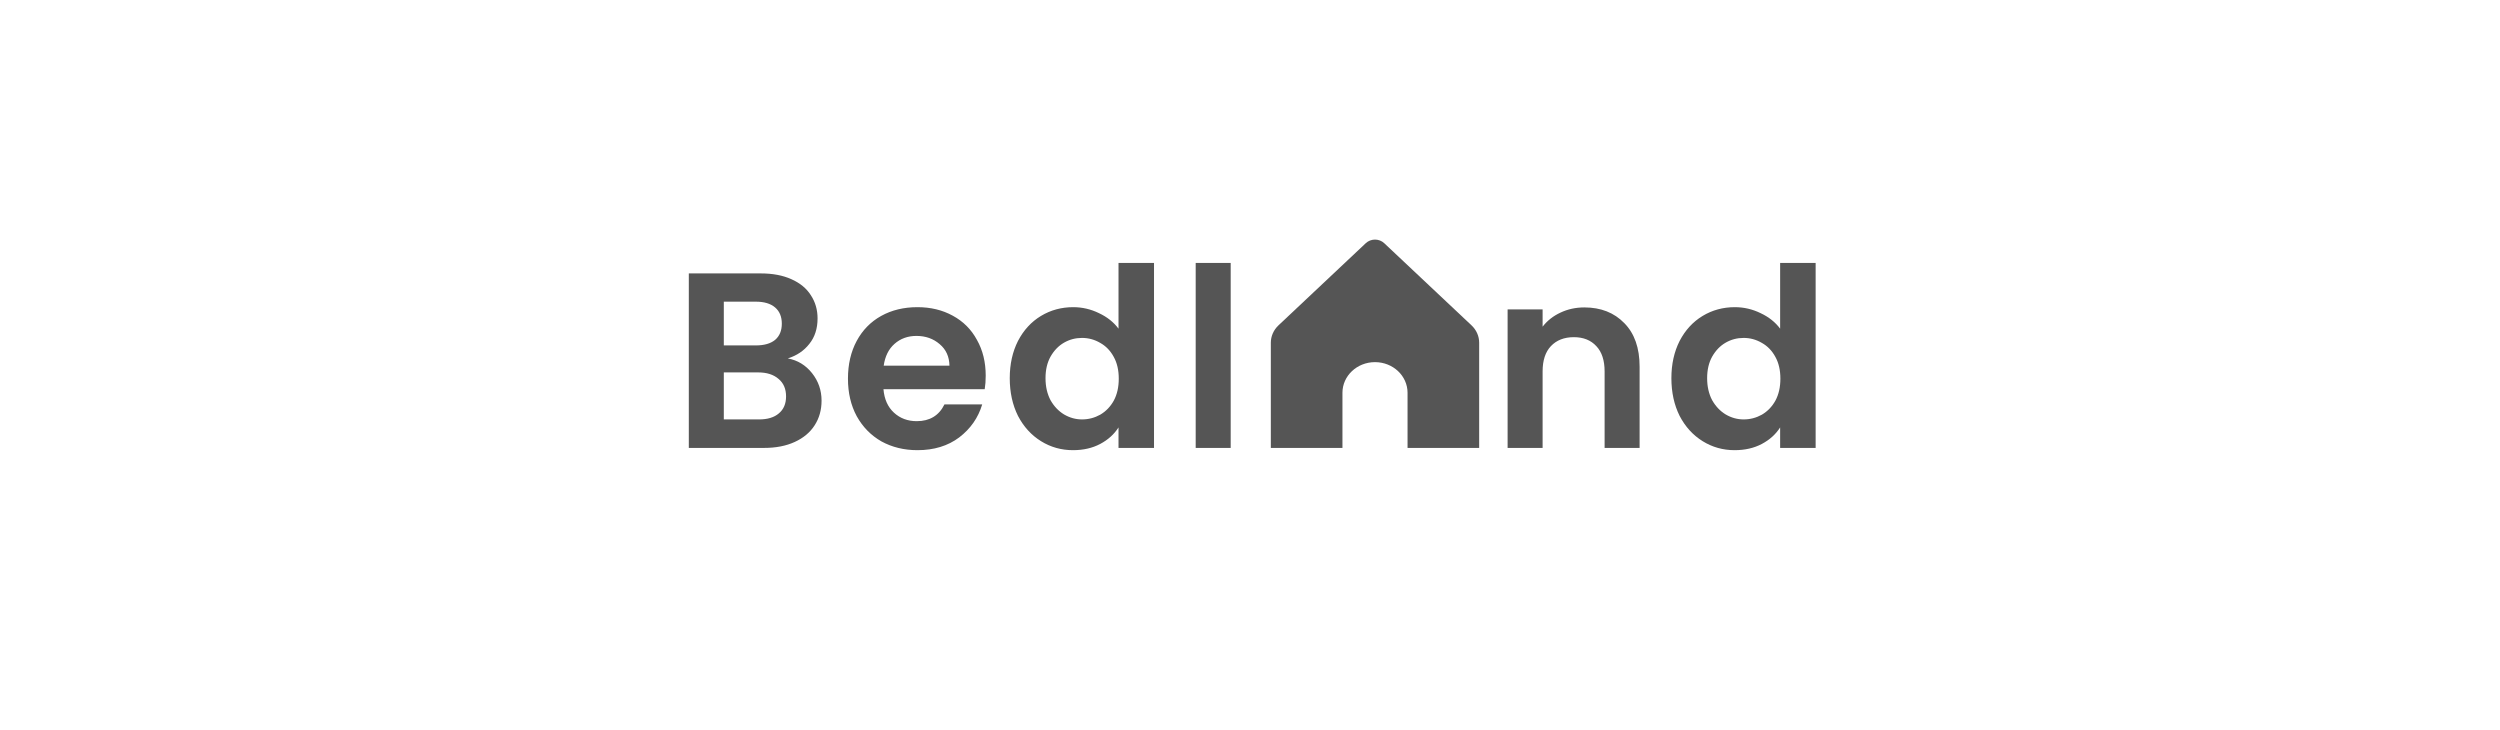
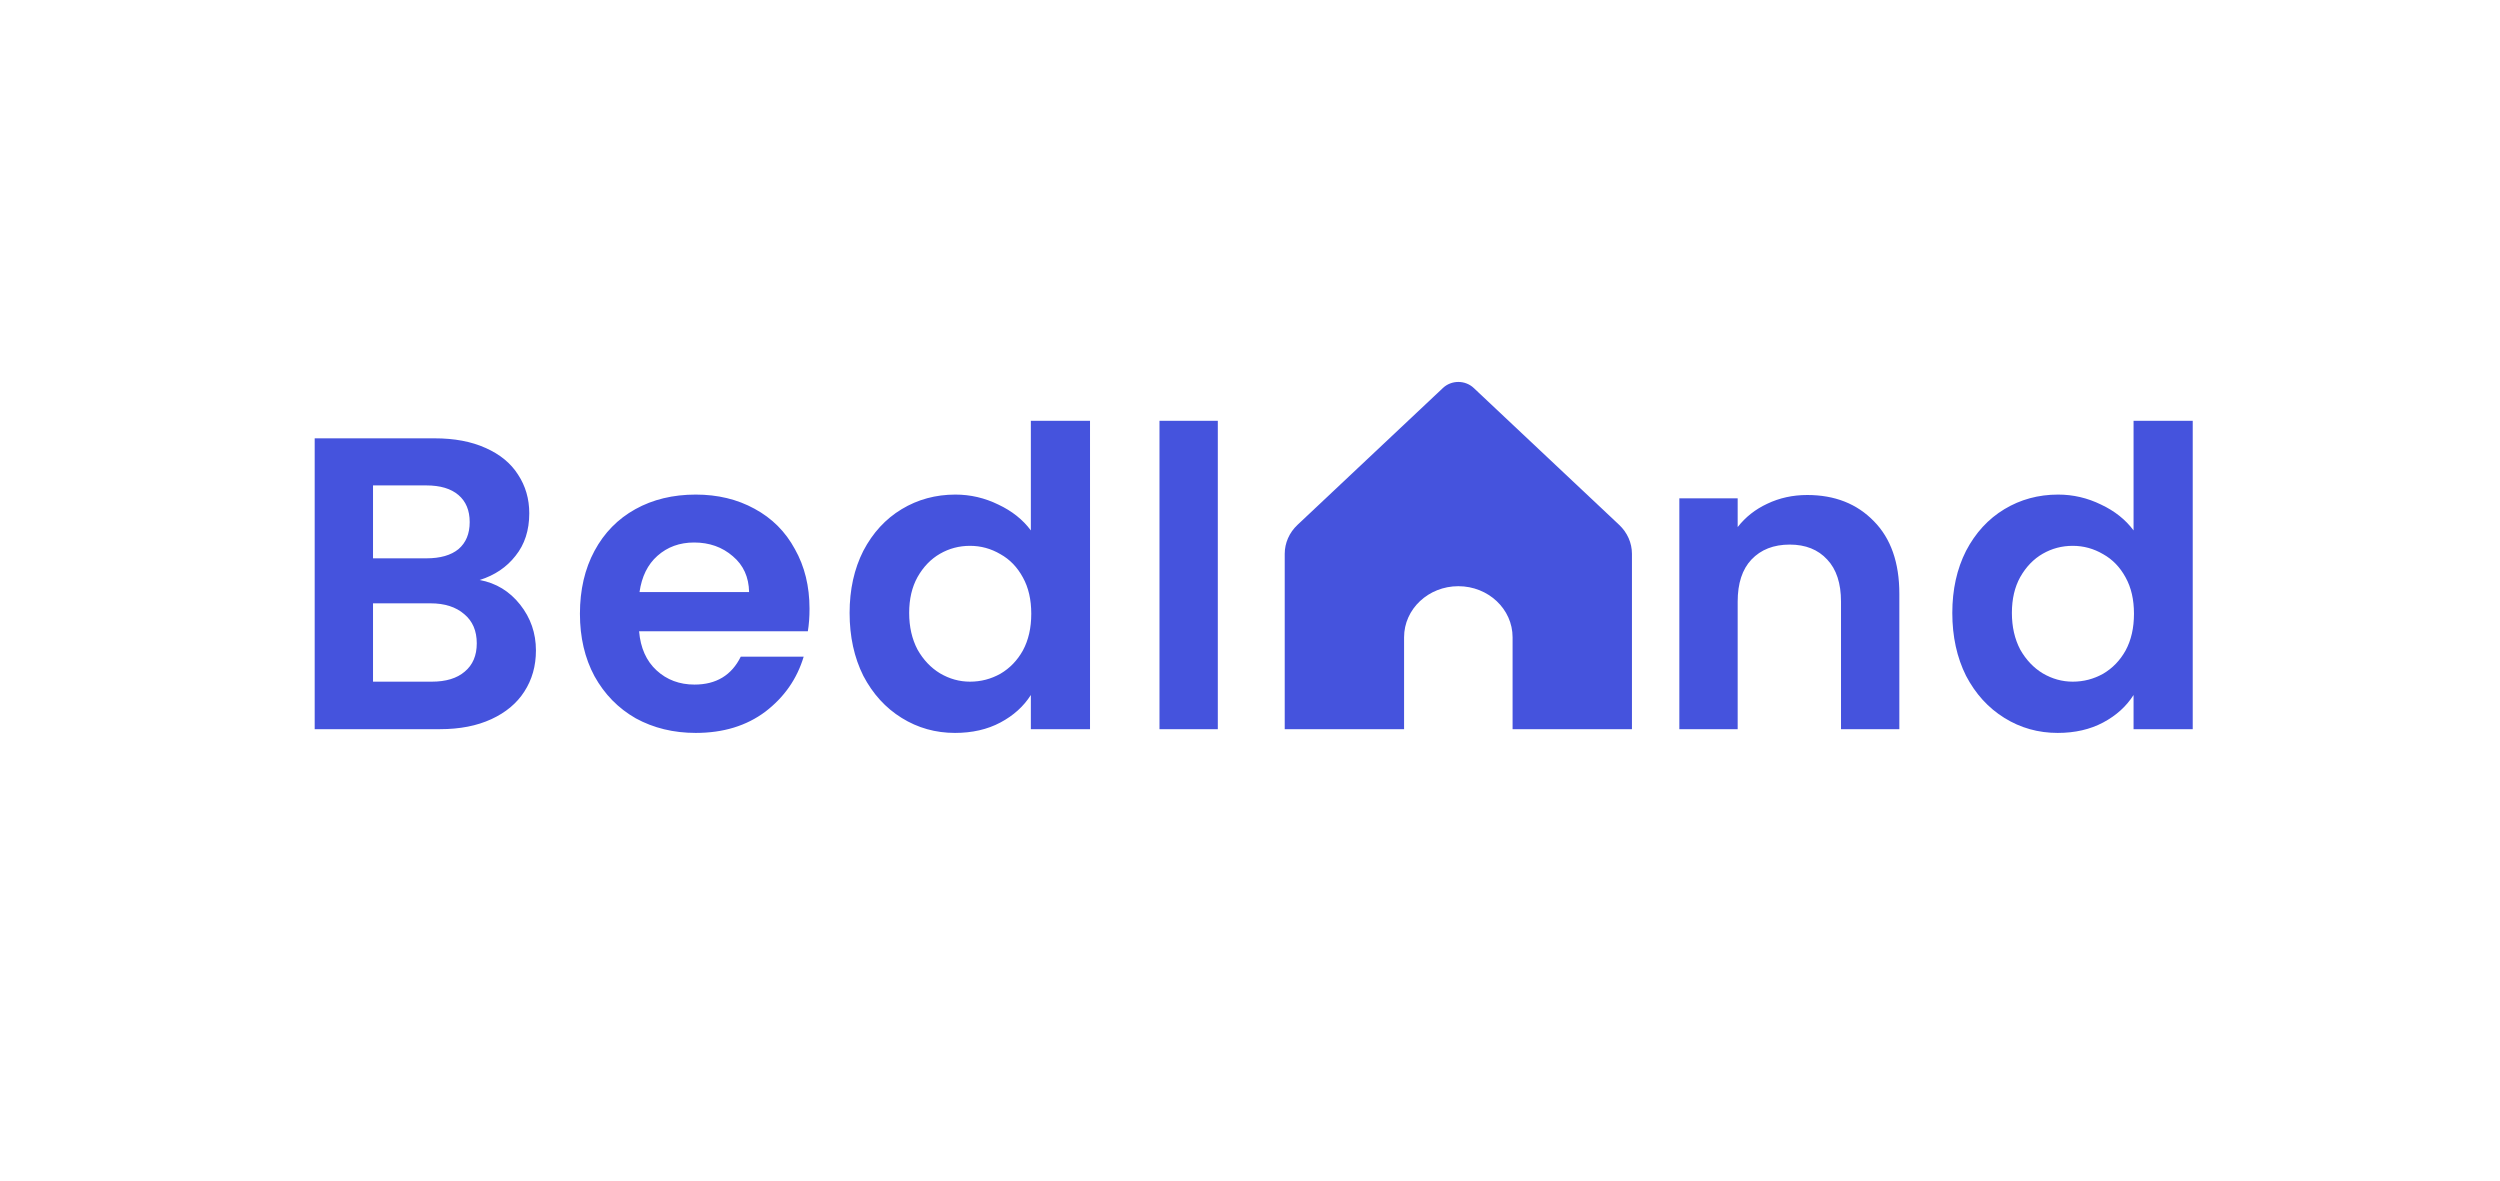
- <svg xmlns="http://www.w3.org/2000/svg" width="240" height="70" viewBox="0 0 240 70" fill="none">
-   <path d="M75.63 34.408C76.574 34.584 77.35 35.056 77.958 35.824C78.566 36.592 78.87 37.472 78.87 38.464C78.87 39.36 78.646 40.152 78.198 40.84C77.766 41.512 77.134 42.04 76.302 42.424C75.47 42.808 74.486 43 73.35 43H66.126V26.248H73.038C74.174 26.248 75.15 26.432 75.966 26.8C76.798 27.168 77.422 27.68 77.838 28.336C78.27 28.992 78.486 29.736 78.486 30.568C78.486 31.544 78.222 32.36 77.694 33.016C77.182 33.672 76.494 34.136 75.63 34.408ZM69.486 33.16H72.558C73.358 33.16 73.974 32.984 74.406 32.632C74.838 32.264 75.054 31.744 75.054 31.072C75.054 30.4 74.838 29.88 74.406 29.512C73.974 29.144 73.358 28.96 72.558 28.96H69.486V33.16ZM72.87 40.264C73.686 40.264 74.318 40.072 74.766 39.688C75.23 39.304 75.462 38.76 75.462 38.056C75.462 37.336 75.222 36.776 74.742 36.376C74.262 35.96 73.614 35.752 72.798 35.752H69.486V40.264H72.87ZM94.628 36.064C94.628 36.544 94.596 36.976 94.532 37.36H84.812C84.892 38.32 85.228 39.072 85.82 39.616C86.412 40.16 87.14 40.432 88.004 40.432C89.252 40.432 90.14 39.896 90.668 38.824H94.292C93.908 40.104 93.172 41.16 92.084 41.992C90.996 42.808 89.66 43.216 88.076 43.216C86.796 43.216 85.644 42.936 84.62 42.376C83.612 41.8 82.82 40.992 82.244 39.952C81.684 38.912 81.404 37.712 81.404 36.352C81.404 34.976 81.684 33.768 82.244 32.728C82.804 31.688 83.588 30.888 84.596 30.328C85.604 29.768 86.764 29.488 88.076 29.488C89.34 29.488 90.468 29.76 91.46 30.304C92.468 30.848 93.244 31.624 93.788 32.632C94.348 33.624 94.628 34.768 94.628 36.064ZM91.148 35.104C91.132 34.24 90.82 33.552 90.212 33.04C89.604 32.512 88.86 32.248 87.98 32.248C87.148 32.248 86.444 32.504 85.868 33.016C85.308 33.512 84.964 34.208 84.836 35.104H91.148ZM96.936 36.304C96.936 34.96 97.201 33.768 97.728 32.728C98.272 31.688 99.008 30.888 99.936 30.328C100.865 29.768 101.897 29.488 103.033 29.488C103.897 29.488 104.721 29.68 105.505 30.064C106.289 30.432 106.913 30.928 107.377 31.552V25.24H110.785V43H107.377V41.032C106.961 41.688 106.377 42.216 105.625 42.616C104.873 43.016 104.001 43.216 103.009 43.216C101.889 43.216 100.865 42.928 99.936 42.352C99.008 41.776 98.272 40.968 97.728 39.928C97.201 38.872 96.936 37.664 96.936 36.304ZM107.401 36.352C107.401 35.536 107.241 34.84 106.921 34.264C106.601 33.672 106.169 33.224 105.625 32.92C105.081 32.6 104.497 32.44 103.873 32.44C103.249 32.44 102.673 32.592 102.145 32.896C101.617 33.2 101.185 33.648 100.849 34.24C100.529 34.816 100.369 35.504 100.369 36.304C100.369 37.104 100.529 37.808 100.849 38.416C101.185 39.008 101.617 39.464 102.145 39.784C102.689 40.104 103.265 40.264 103.873 40.264C104.497 40.264 105.081 40.112 105.625 39.808C106.169 39.488 106.601 39.04 106.921 38.464C107.241 37.872 107.401 37.168 107.401 36.352ZM118.146 25.24V43H114.786V25.24H118.146Z" fill="#555555" />
-   <path d="M128.875 37.706V43H122V32.899C122 32.276 122.263 31.679 122.733 31.235L131.116 23.345C131.232 23.236 131.369 23.149 131.521 23.09C131.673 23.03 131.836 23 132 23C132.165 23 132.328 23.03 132.479 23.09C132.631 23.149 132.769 23.236 132.884 23.345L141.267 31.235C141.736 31.677 142 32.275 142 32.899V43H135.125V37.706C135.125 36.081 133.726 34.765 132 34.765C130.274 34.765 128.875 36.081 128.875 37.706Z" fill="#555555" />
-   <path d="M152.098 29.512C153.682 29.512 154.962 30.016 155.938 31.024C156.914 32.016 157.402 33.408 157.402 35.2V43H154.042V35.656C154.042 34.6 153.778 33.792 153.25 33.232C152.722 32.656 152.002 32.368 151.09 32.368C150.162 32.368 149.426 32.656 148.882 33.232C148.354 33.792 148.09 34.6 148.09 35.656V43H144.73V29.704H148.09V31.36C148.538 30.784 149.106 30.336 149.794 30.016C150.498 29.68 151.266 29.512 152.098 29.512ZM160.453 36.304C160.453 34.96 160.717 33.768 161.245 32.728C161.789 31.688 162.525 30.888 163.453 30.328C164.381 29.768 165.413 29.488 166.549 29.488C167.413 29.488 168.237 29.68 169.021 30.064C169.805 30.432 170.429 30.928 170.893 31.552V25.24H174.301V43H170.893V41.032C170.477 41.688 169.893 42.216 169.141 42.616C168.389 43.016 167.517 43.216 166.525 43.216C165.405 43.216 164.381 42.928 163.453 42.352C162.525 41.776 161.789 40.968 161.245 39.928C160.717 38.872 160.453 37.664 160.453 36.304ZM170.917 36.352C170.917 35.536 170.757 34.84 170.437 34.264C170.117 33.672 169.685 33.224 169.141 32.92C168.597 32.6 168.013 32.44 167.389 32.44C166.765 32.44 166.189 32.592 165.661 32.896C165.133 33.2 164.701 33.648 164.365 34.24C164.045 34.816 163.885 35.504 163.885 36.304C163.885 37.104 164.045 37.808 164.365 38.416C164.701 39.008 165.133 39.464 165.661 39.784C166.205 40.104 166.781 40.264 167.389 40.264C168.013 40.264 168.597 40.112 169.141 39.808C169.685 39.488 170.117 39.04 170.437 38.464C170.757 37.872 170.917 37.168 170.917 36.352Z" fill="#555555" />
+ <svg xmlns="http://www.w3.org/2000/svg" width="144" height="68" viewBox="0 0 144 68" fill="none">
+   <path d="M27.63 33.408C28.574 33.584 29.35 34.056 29.958 34.824C30.566 35.592 30.87 36.472 30.87 37.464C30.87 38.36 30.646 39.152 30.198 39.84C29.766 40.512 29.134 41.04 28.302 41.424C27.47 41.808 26.486 42 25.35 42H18.126V25.248H25.038C26.174 25.248 27.15 25.432 27.966 25.8C28.798 26.168 29.422 26.68 29.838 27.336C30.27 27.992 30.486 28.736 30.486 29.568C30.486 30.544 30.222 31.36 29.694 32.016C29.182 32.672 28.494 33.136 27.63 33.408ZM21.486 32.16H24.558C25.358 32.16 25.974 31.984 26.406 31.632C26.838 31.264 27.054 30.744 27.054 30.072C27.054 29.4 26.838 28.88 26.406 28.512C25.974 28.144 25.358 27.96 24.558 27.96H21.486V32.16ZM24.87 39.264C25.686 39.264 26.318 39.072 26.766 38.688C27.23 38.304 27.462 37.76 27.462 37.056C27.462 36.336 27.222 35.776 26.742 35.376C26.262 34.96 25.614 34.752 24.798 34.752H21.486V39.264H24.87ZM46.628 35.064C46.628 35.544 46.596 35.976 46.532 36.36H36.812C36.892 37.32 37.228 38.072 37.82 38.616C38.412 39.16 39.14 39.432 40.004 39.432C41.252 39.432 42.14 38.896 42.668 37.824H46.292C45.908 39.104 45.172 40.16 44.084 40.992C42.996 41.808 41.66 42.216 40.076 42.216C38.796 42.216 37.644 41.936 36.62 41.376C35.612 40.8 34.82 39.992 34.244 38.952C33.684 37.912 33.404 36.712 33.404 35.352C33.404 33.976 33.684 32.768 34.244 31.728C34.804 30.688 35.588 29.888 36.596 29.328C37.604 28.768 38.764 28.488 40.076 28.488C41.34 28.488 42.468 28.76 43.46 29.304C44.468 29.848 45.244 30.624 45.788 31.632C46.348 32.624 46.628 33.768 46.628 35.064ZM43.148 34.104C43.132 33.24 42.82 32.552 42.212 32.04C41.604 31.512 40.86 31.248 39.98 31.248C39.148 31.248 38.444 31.504 37.868 32.016C37.308 32.512 36.964 33.208 36.836 34.104H43.148ZM48.937 35.304C48.937 33.96 49.2 32.768 49.728 31.728C50.273 30.688 51.008 29.888 51.937 29.328C52.864 28.768 53.897 28.488 55.032 28.488C55.897 28.488 56.721 28.68 57.505 29.064C58.288 29.432 58.913 29.928 59.377 30.552V24.24H62.785V42H59.377V40.032C58.961 40.688 58.377 41.216 57.624 41.616C56.873 42.016 56.001 42.216 55.008 42.216C53.889 42.216 52.864 41.928 51.937 41.352C51.008 40.776 50.273 39.968 49.728 38.928C49.2 37.872 48.937 36.664 48.937 35.304ZM59.401 35.352C59.401 34.536 59.24 33.84 58.92 33.264C58.6 32.672 58.169 32.224 57.624 31.92C57.081 31.6 56.496 31.44 55.873 31.44C55.248 31.44 54.672 31.592 54.145 31.896C53.617 32.2 53.184 32.648 52.849 33.24C52.529 33.816 52.368 34.504 52.368 35.304C52.368 36.104 52.529 36.808 52.849 37.416C53.184 38.008 53.617 38.464 54.145 38.784C54.688 39.104 55.264 39.264 55.873 39.264C56.496 39.264 57.081 39.112 57.624 38.808C58.169 38.488 58.6 38.04 58.92 37.464C59.24 36.872 59.401 36.168 59.401 35.352ZM70.146 24.24V42H66.786V24.24H70.146Z" fill="#4553DD" />
+   <path d="M80.875 36.706V42H74V31.899C74 31.276 74.263 30.679 74.733 30.235L83.116 22.345C83.232 22.236 83.369 22.149 83.521 22.09C83.673 22.03 83.836 22 84 22C84.165 22 84.328 22.03 84.479 22.09C84.631 22.149 84.769 22.236 84.884 22.345L93.267 30.235C93.736 30.677 94 31.275 94 31.899V42H87.125V36.706C87.125 35.081 85.726 33.765 84 33.765C82.274 33.765 80.875 35.081 80.875 36.706Z" fill="#4553DD" />
+   <path d="M104.098 28.512C105.682 28.512 106.962 29.016 107.938 30.024C108.914 31.016 109.402 32.408 109.402 34.2V42H106.042V34.656C106.042 33.6 105.778 32.792 105.25 32.232C104.722 31.656 104.002 31.368 103.09 31.368C102.162 31.368 101.426 31.656 100.882 32.232C100.354 32.792 100.09 33.6 100.09 34.656V42H96.73V28.704H100.09V30.36C100.538 29.784 101.106 29.336 101.794 29.016C102.498 28.68 103.266 28.512 104.098 28.512ZM112.453 35.304C112.453 33.96 112.717 32.768 113.245 31.728C113.789 30.688 114.525 29.888 115.453 29.328C116.381 28.768 117.413 28.488 118.549 28.488C119.413 28.488 120.237 28.68 121.021 29.064C121.805 29.432 122.429 29.928 122.893 30.552V24.24H126.301V42H122.893V40.032C122.477 40.688 121.893 41.216 121.141 41.616C120.389 42.016 119.517 42.216 118.525 42.216C117.405 42.216 116.381 41.928 115.453 41.352C114.525 40.776 113.789 39.968 113.245 38.928C112.717 37.872 112.453 36.664 112.453 35.304ZM122.917 35.352C122.917 34.536 122.757 33.84 122.437 33.264C122.117 32.672 121.685 32.224 121.141 31.92C120.597 31.6 120.013 31.44 119.389 31.44C118.765 31.44 118.189 31.592 117.661 31.896C117.133 32.2 116.701 32.648 116.365 33.24C116.045 33.816 115.885 34.504 115.885 35.304C115.885 36.104 116.045 36.808 116.365 37.416C116.701 38.008 117.133 38.464 117.661 38.784C118.205 39.104 118.781 39.264 119.389 39.264C120.013 39.264 120.597 39.112 121.141 38.808C121.685 38.488 122.117 38.04 122.437 37.464C122.757 36.872 122.917 36.168 122.917 35.352Z" fill="#4553DD" />
</svg>
